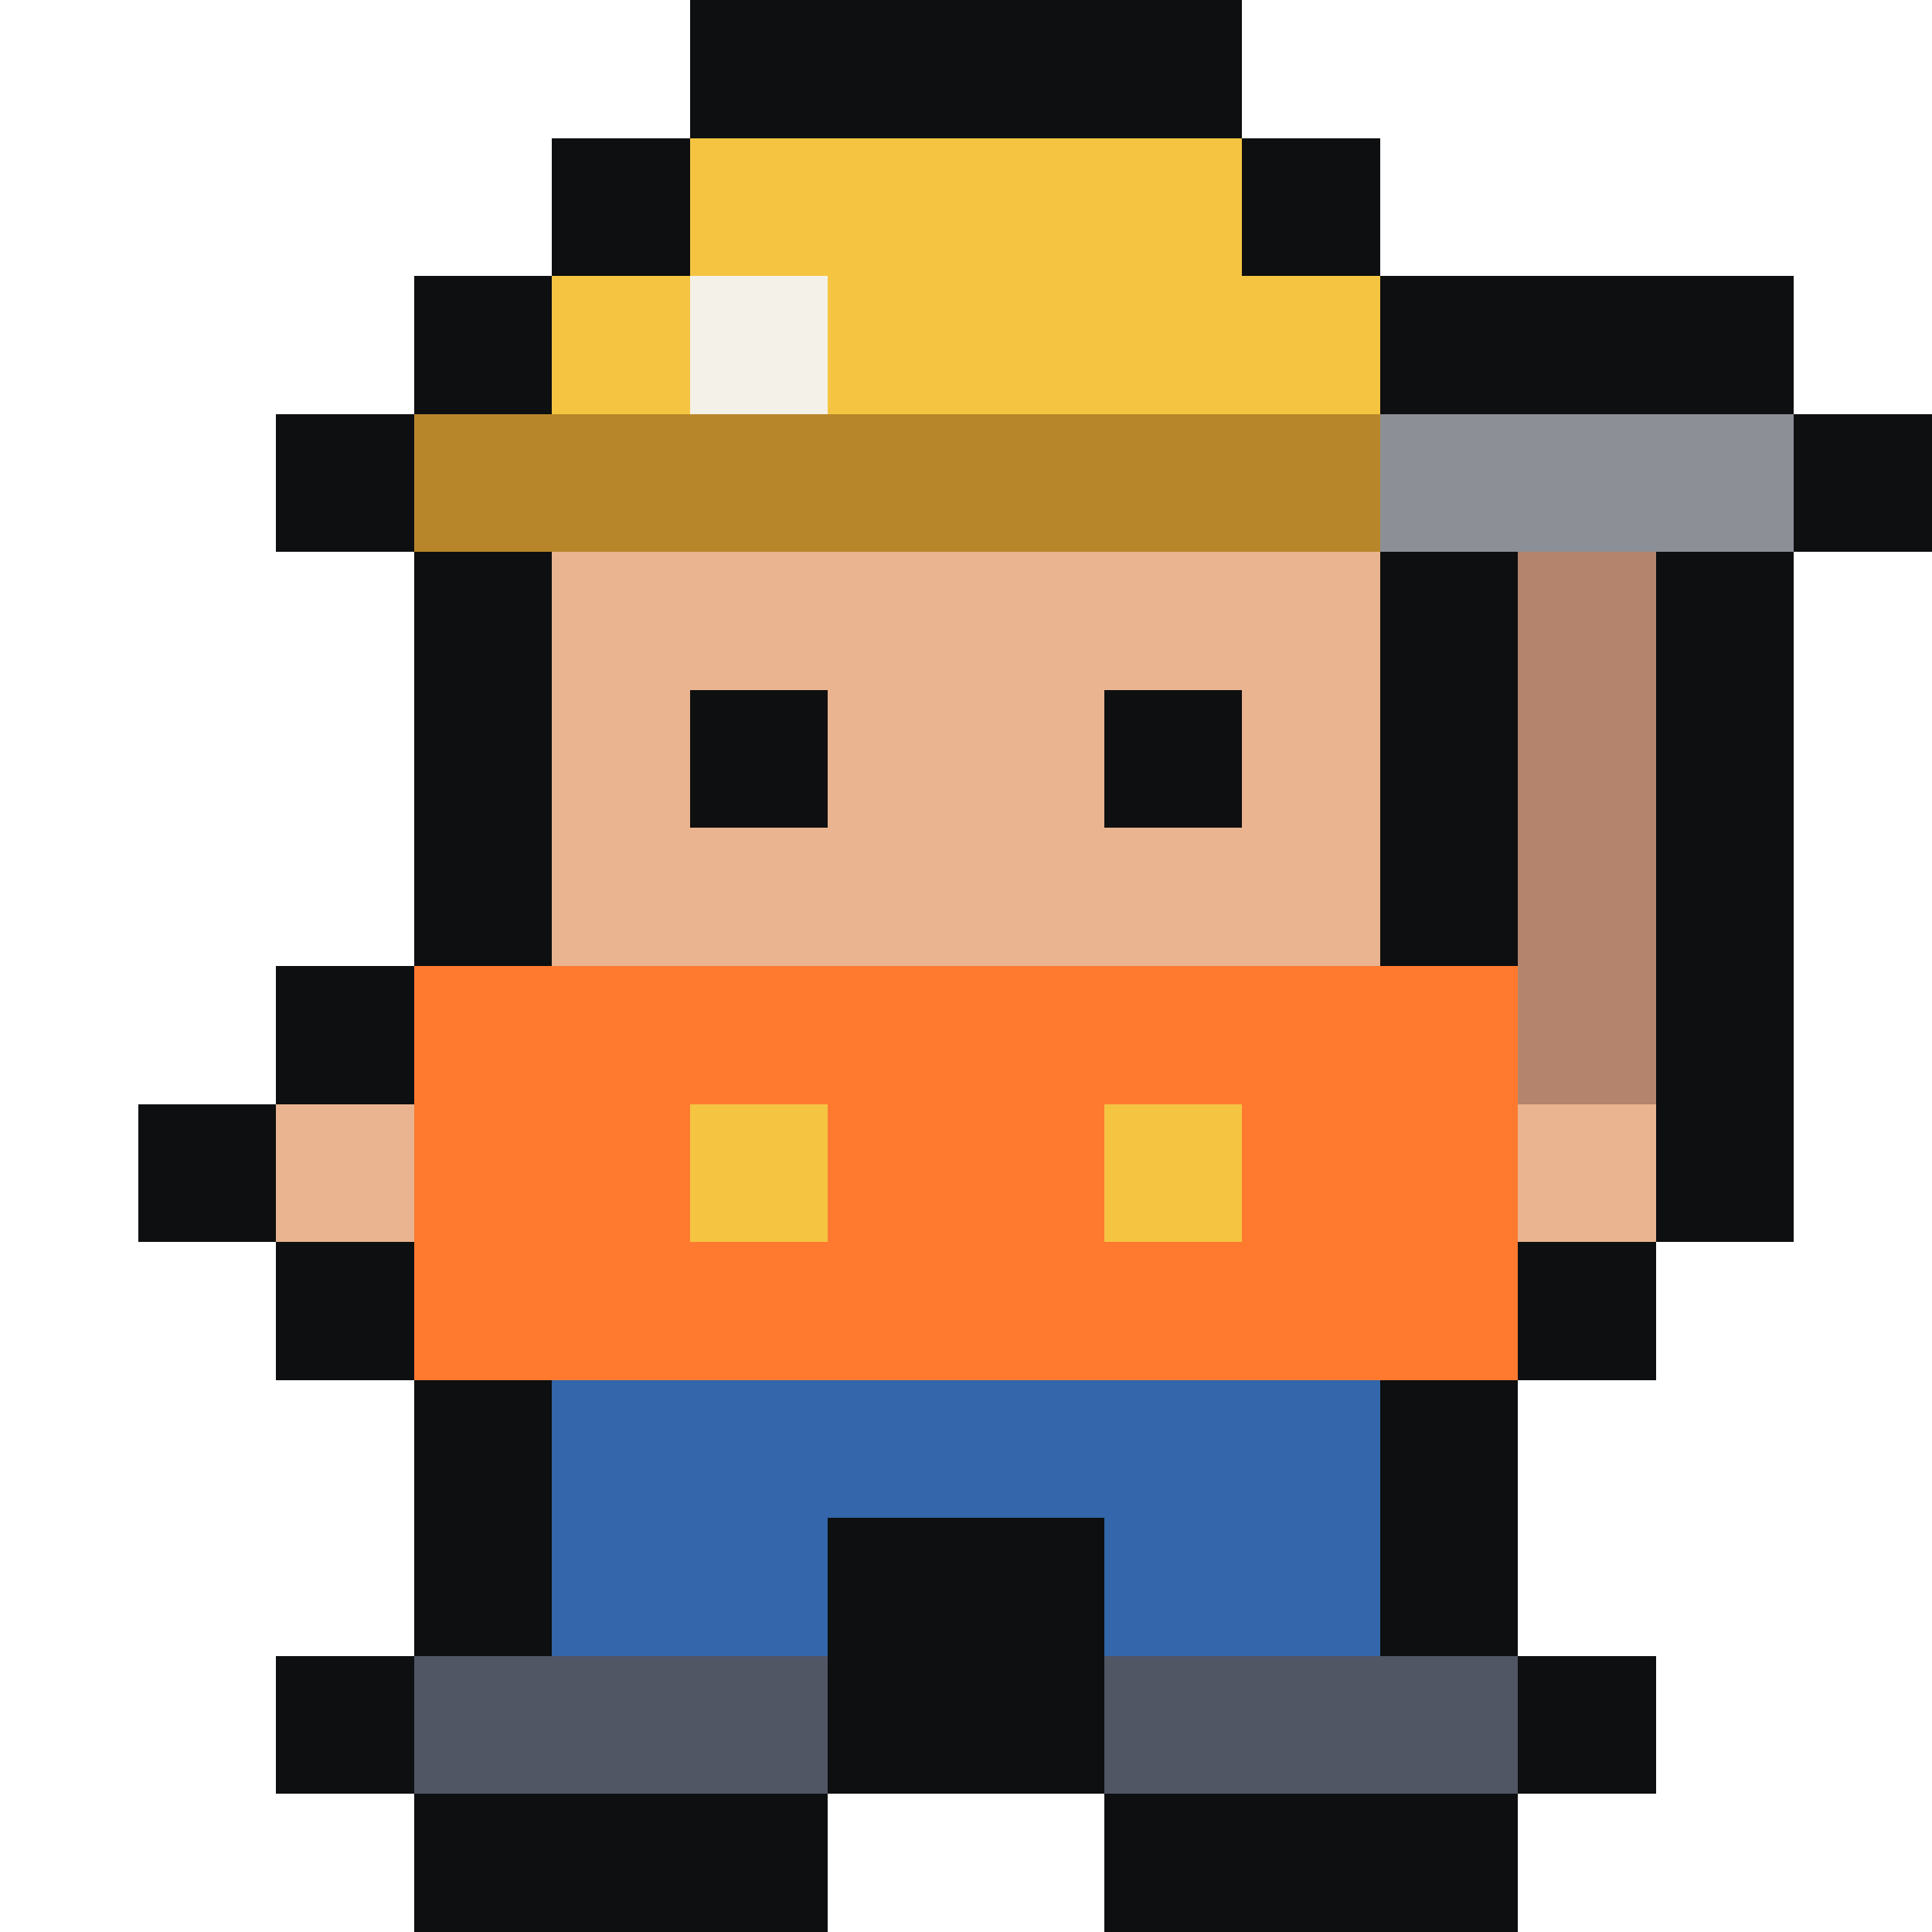
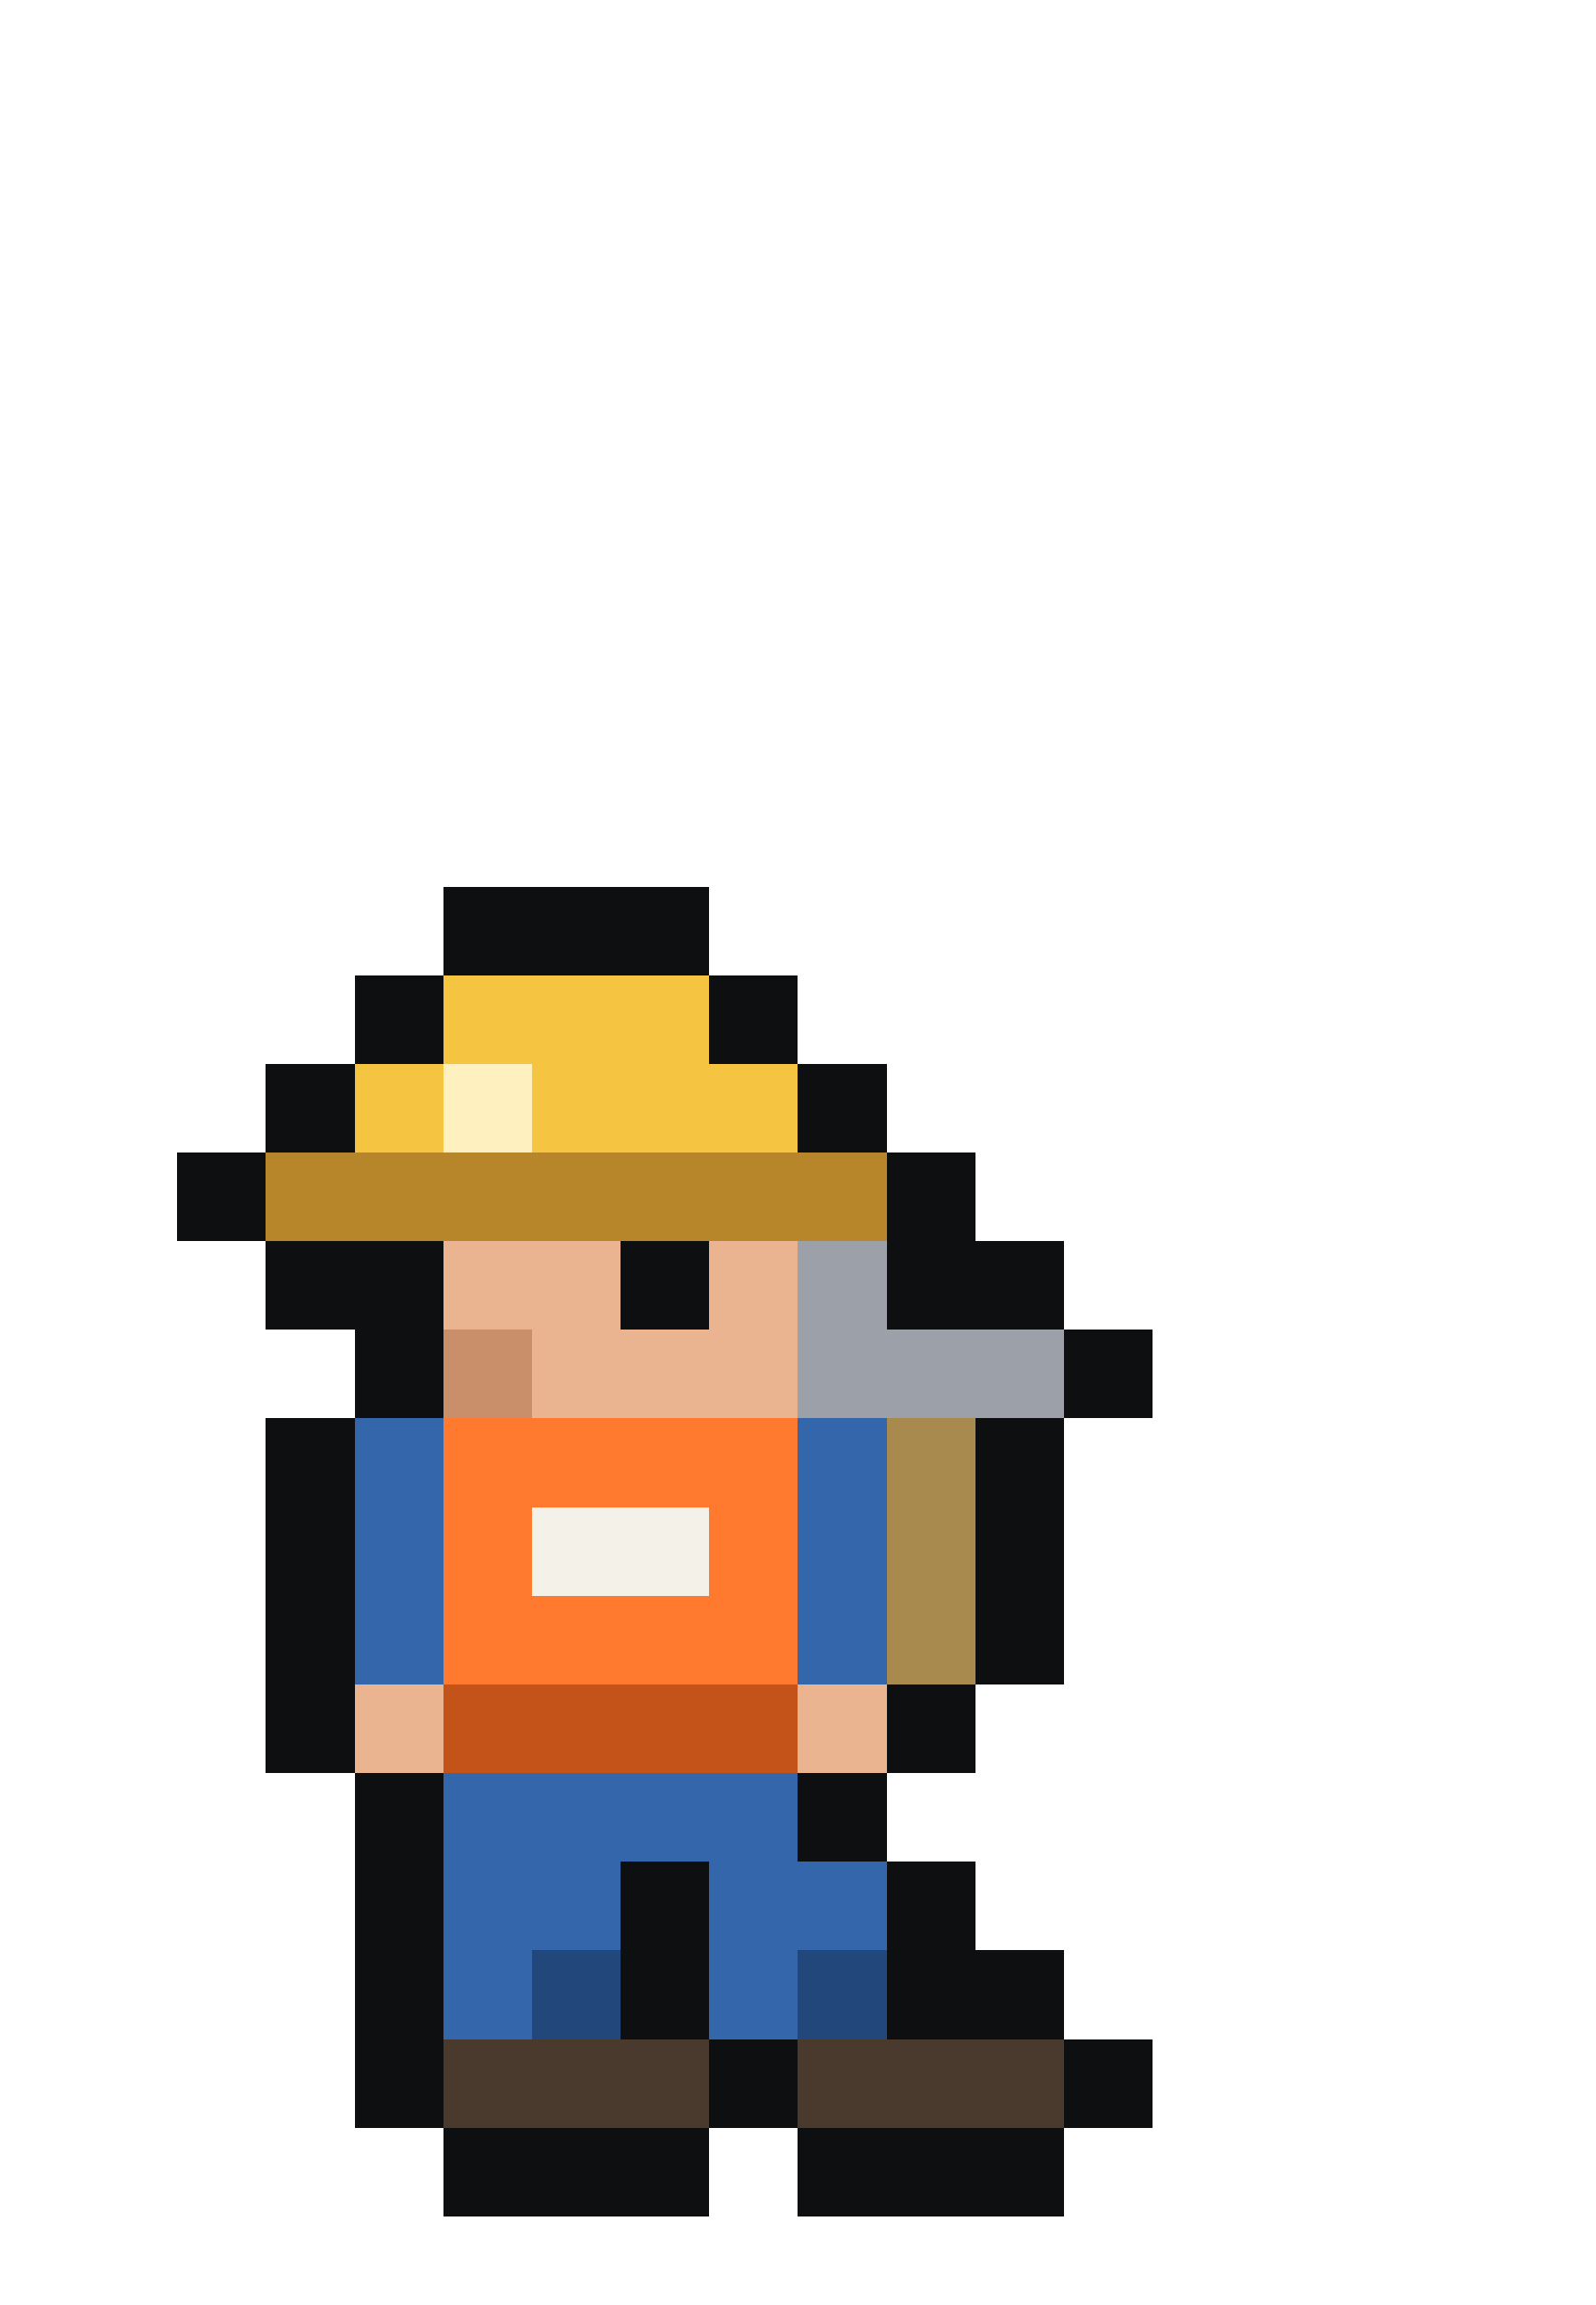
- <svg xmlns="http://www.w3.org/2000/svg" viewBox="0 0 14 14" shape-rendering="crispEdges">
-   <rect x="5" y="0" width="1" height="1" fill="#0E0F11" />
-   <rect x="6" y="0" width="1" height="1" fill="#0E0F11" />
-   <rect x="7" y="0" width="1" height="1" fill="#0E0F11" />
-   <rect x="8" y="0" width="1" height="1" fill="#0E0F11" />
-   <rect x="4" y="1" width="1" height="1" fill="#0E0F11" />
-   <rect x="5" y="1" width="1" height="1" fill="#F5C542" />
-   <rect x="6" y="1" width="1" height="1" fill="#F5C542" />
-   <rect x="7" y="1" width="1" height="1" fill="#F5C542" />
-   <rect x="8" y="1" width="1" height="1" fill="#F5C542" />
-   <rect x="9" y="1" width="1" height="1" fill="#0E0F11" />
-   <rect x="3" y="2" width="1" height="1" fill="#0E0F11" />
-   <rect x="4" y="2" width="1" height="1" fill="#F5C542" />
-   <rect x="5" y="2" width="1" height="1" fill="#F4F1E8" />
-   <rect x="6" y="2" width="1" height="1" fill="#F5C542" />
-   <rect x="7" y="2" width="1" height="1" fill="#F5C542" />
-   <rect x="8" y="2" width="1" height="1" fill="#F5C542" />
-   <rect x="9" y="2" width="1" height="1" fill="#F5C542" />
-   <rect x="10" y="2" width="1" height="1" fill="#0E0F11" />
-   <rect x="11" y="2" width="1" height="1" fill="#0E0F11" />
-   <rect x="12" y="2" width="1" height="1" fill="#0E0F11" />
-   <rect x="2" y="3" width="1" height="1" fill="#0E0F11" />
-   <rect x="3" y="3" width="1" height="1" fill="#B8862A" />
-   <rect x="4" y="3" width="1" height="1" fill="#B8862A" />
-   <rect x="5" y="3" width="1" height="1" fill="#B8862A" />
-   <rect x="6" y="3" width="1" height="1" fill="#B8862A" />
-   <rect x="7" y="3" width="1" height="1" fill="#B8862A" />
-   <rect x="8" y="3" width="1" height="1" fill="#B8862A" />
-   <rect x="9" y="3" width="1" height="1" fill="#B8862A" />
-   <rect x="10" y="3" width="1" height="1" fill="#8C8F96" />
-   <rect x="11" y="3" width="1" height="1" fill="#8C8F96" />
-   <rect x="12" y="3" width="1" height="1" fill="#8C8F96" />
-   <rect x="13" y="3" width="1" height="1" fill="#0E0F11" />
-   <rect x="3" y="4" width="1" height="1" fill="#0E0F11" />
-   <rect x="4" y="4" width="1" height="1" fill="#E9B48F" />
-   <rect x="5" y="4" width="1" height="1" fill="#E9B48F" />
-   <rect x="6" y="4" width="1" height="1" fill="#E9B48F" />
-   <rect x="7" y="4" width="1" height="1" fill="#E9B48F" />
-   <rect x="8" y="4" width="1" height="1" fill="#E9B48F" />
-   <rect x="9" y="4" width="1" height="1" fill="#E9B48F" />
-   <rect x="10" y="4" width="1" height="1" fill="#0E0F11" />
-   <rect x="11" y="4" width="1" height="1" fill="#B4846C" />
-   <rect x="12" y="4" width="1" height="1" fill="#0E0F11" />
-   <rect x="3" y="5" width="1" height="1" fill="#0E0F11" />
-   <rect x="4" y="5" width="1" height="1" fill="#E9B48F" />
-   <rect x="5" y="5" width="1" height="1" fill="#0E0F11" />
-   <rect x="6" y="5" width="1" height="1" fill="#E9B48F" />
-   <rect x="7" y="5" width="1" height="1" fill="#E9B48F" />
-   <rect x="8" y="5" width="1" height="1" fill="#0E0F11" />
-   <rect x="9" y="5" width="1" height="1" fill="#E9B48F" />
-   <rect x="10" y="5" width="1" height="1" fill="#0E0F11" />
-   <rect x="11" y="5" width="1" height="1" fill="#B4846C" />
-   <rect x="12" y="5" width="1" height="1" fill="#0E0F11" />
-   <rect x="3" y="6" width="1" height="1" fill="#0E0F11" />
-   <rect x="4" y="6" width="1" height="1" fill="#E9B48F" />
-   <rect x="5" y="6" width="1" height="1" fill="#E9B48F" />
-   <rect x="6" y="6" width="1" height="1" fill="#E9B48F" />
-   <rect x="7" y="6" width="1" height="1" fill="#E9B48F" />
-   <rect x="8" y="6" width="1" height="1" fill="#E9B48F" />
-   <rect x="9" y="6" width="1" height="1" fill="#E9B48F" />
-   <rect x="10" y="6" width="1" height="1" fill="#0E0F11" />
-   <rect x="11" y="6" width="1" height="1" fill="#B4846C" />
-   <rect x="12" y="6" width="1" height="1" fill="#0E0F11" />
-   <rect x="2" y="7" width="1" height="1" fill="#0E0F11" />
-   <rect x="3" y="7" width="1" height="1" fill="#FF7A2F" />
-   <rect x="4" y="7" width="1" height="1" fill="#FF7A2F" />
-   <rect x="5" y="7" width="1" height="1" fill="#FF7A2F" />
-   <rect x="6" y="7" width="1" height="1" fill="#FF7A2F" />
-   <rect x="7" y="7" width="1" height="1" fill="#FF7A2F" />
-   <rect x="8" y="7" width="1" height="1" fill="#FF7A2F" />
-   <rect x="9" y="7" width="1" height="1" fill="#FF7A2F" />
-   <rect x="10" y="7" width="1" height="1" fill="#FF7A2F" />
-   <rect x="11" y="7" width="1" height="1" fill="#B4846C" />
-   <rect x="12" y="7" width="1" height="1" fill="#0E0F11" />
-   <rect x="1" y="8" width="1" height="1" fill="#0E0F11" />
-   <rect x="2" y="8" width="1" height="1" fill="#E9B48F" />
-   <rect x="3" y="8" width="1" height="1" fill="#FF7A2F" />
-   <rect x="4" y="8" width="1" height="1" fill="#FF7A2F" />
-   <rect x="5" y="8" width="1" height="1" fill="#F5C542" />
-   <rect x="6" y="8" width="1" height="1" fill="#FF7A2F" />
-   <rect x="7" y="8" width="1" height="1" fill="#FF7A2F" />
-   <rect x="8" y="8" width="1" height="1" fill="#F5C542" />
-   <rect x="9" y="8" width="1" height="1" fill="#FF7A2F" />
-   <rect x="10" y="8" width="1" height="1" fill="#FF7A2F" />
-   <rect x="11" y="8" width="1" height="1" fill="#E9B48F" />
-   <rect x="12" y="8" width="1" height="1" fill="#0E0F11" />
-   <rect x="2" y="9" width="1" height="1" fill="#0E0F11" />
-   <rect x="3" y="9" width="1" height="1" fill="#FF7A2F" />
-   <rect x="4" y="9" width="1" height="1" fill="#FF7A2F" />
-   <rect x="5" y="9" width="1" height="1" fill="#FF7A2F" />
-   <rect x="6" y="9" width="1" height="1" fill="#FF7A2F" />
-   <rect x="7" y="9" width="1" height="1" fill="#FF7A2F" />
-   <rect x="8" y="9" width="1" height="1" fill="#FF7A2F" />
-   <rect x="9" y="9" width="1" height="1" fill="#FF7A2F" />
-   <rect x="10" y="9" width="1" height="1" fill="#FF7A2F" />
-   <rect x="11" y="9" width="1" height="1" fill="#0E0F11" />
-   <rect x="3" y="10" width="1" height="1" fill="#0E0F11" />
-   <rect x="4" y="10" width="1" height="1" fill="#3366AA" />
-   <rect x="5" y="10" width="1" height="1" fill="#3366AA" />
-   <rect x="6" y="10" width="1" height="1" fill="#3366AA" />
-   <rect x="7" y="10" width="1" height="1" fill="#3366AA" />
-   <rect x="8" y="10" width="1" height="1" fill="#3366AA" />
-   <rect x="9" y="10" width="1" height="1" fill="#3366AA" />
-   <rect x="10" y="10" width="1" height="1" fill="#0E0F11" />
-   <rect x="3" y="11" width="1" height="1" fill="#0E0F11" />
-   <rect x="4" y="11" width="1" height="1" fill="#3366AA" />
-   <rect x="5" y="11" width="1" height="1" fill="#3366AA" />
-   <rect x="6" y="11" width="1" height="1" fill="#0E0F11" />
-   <rect x="7" y="11" width="1" height="1" fill="#0E0F11" />
-   <rect x="8" y="11" width="1" height="1" fill="#3366AA" />
-   <rect x="9" y="11" width="1" height="1" fill="#3366AA" />
-   <rect x="10" y="11" width="1" height="1" fill="#0E0F11" />
-   <rect x="2" y="12" width="1" height="1" fill="#0E0F11" />
-   <rect x="3" y="12" width="1" height="1" fill="#505664" />
-   <rect x="4" y="12" width="1" height="1" fill="#505664" />
-   <rect x="5" y="12" width="1" height="1" fill="#505664" />
-   <rect x="6" y="12" width="1" height="1" fill="#0E0F11" />
-   <rect x="7" y="12" width="1" height="1" fill="#0E0F11" />
-   <rect x="8" y="12" width="1" height="1" fill="#505664" />
-   <rect x="9" y="12" width="1" height="1" fill="#505664" />
-   <rect x="10" y="12" width="1" height="1" fill="#505664" />
-   <rect x="11" y="12" width="1" height="1" fill="#0E0F11" />
-   <rect x="3" y="13" width="1" height="1" fill="#0E0F11" />
-   <rect x="4" y="13" width="1" height="1" fill="#0E0F11" />
-   <rect x="5" y="13" width="1" height="1" fill="#0E0F11" />
-   <rect x="8" y="13" width="1" height="1" fill="#0E0F11" />
-   <rect x="9" y="13" width="1" height="1" fill="#0E0F11" />
+ <svg xmlns="http://www.w3.org/2000/svg" viewBox="0 0 18 26" shape-rendering="crispEdges">
+   <rect x="5" y="10" width="1" height="1" fill="#0E0F11" />
+   <rect x="6" y="10" width="1" height="1" fill="#0E0F11" />
+   <rect x="7" y="10" width="1" height="1" fill="#0E0F11" />
+   <rect x="4" y="11" width="1" height="1" fill="#0E0F11" />
+   <rect x="5" y="11" width="1" height="1" fill="#F5C542" />
+   <rect x="6" y="11" width="1" height="1" fill="#F5C542" />
+   <rect x="7" y="11" width="1" height="1" fill="#F5C542" />
+   <rect x="8" y="11" width="1" height="1" fill="#0E0F11" />
+   <rect x="3" y="12" width="1" height="1" fill="#0E0F11" />
+   <rect x="4" y="12" width="1" height="1" fill="#F5C542" />
+   <rect x="5" y="12" width="1" height="1" fill="#FFF0BF" />
+   <rect x="6" y="12" width="1" height="1" fill="#F5C542" />
+   <rect x="7" y="12" width="1" height="1" fill="#F5C542" />
+   <rect x="8" y="12" width="1" height="1" fill="#F5C542" />
+   <rect x="9" y="12" width="1" height="1" fill="#0E0F11" />
+   <rect x="2" y="13" width="1" height="1" fill="#0E0F11" />
+   <rect x="3" y="13" width="1" height="1" fill="#B8862A" />
+   <rect x="4" y="13" width="1" height="1" fill="#B8862A" />
+   <rect x="5" y="13" width="1" height="1" fill="#B8862A" />
+   <rect x="6" y="13" width="1" height="1" fill="#B8862A" />
+   <rect x="7" y="13" width="1" height="1" fill="#B8862A" />
+   <rect x="8" y="13" width="1" height="1" fill="#B8862A" />
+   <rect x="9" y="13" width="1" height="1" fill="#B8862A" />
  <rect x="10" y="13" width="1" height="1" fill="#0E0F11" />
+   <rect x="3" y="14" width="1" height="1" fill="#0E0F11" />
+   <rect x="4" y="14" width="1" height="1" fill="#0E0F11" />
+   <rect x="5" y="14" width="1" height="1" fill="#E9B48F" />
+   <rect x="6" y="14" width="1" height="1" fill="#E9B48F" />
+   <rect x="7" y="14" width="1" height="1" fill="#0E0F11" />
+   <rect x="8" y="14" width="1" height="1" fill="#E9B48F" />
+   <rect x="9" y="14" width="1" height="1" fill="#9CA0A8" />
+   <rect x="10" y="14" width="1" height="1" fill="#0E0F11" />
+   <rect x="11" y="14" width="1" height="1" fill="#0E0F11" />
+   <rect x="4" y="15" width="1" height="1" fill="#0E0F11" />
+   <rect x="5" y="15" width="1" height="1" fill="#C98F6B" />
+   <rect x="6" y="15" width="1" height="1" fill="#E9B48F" />
+   <rect x="7" y="15" width="1" height="1" fill="#E9B48F" />
+   <rect x="8" y="15" width="1" height="1" fill="#E9B48F" />
+   <rect x="9" y="15" width="1" height="1" fill="#9CA0A8" />
+   <rect x="10" y="15" width="1" height="1" fill="#9CA0A8" />
+   <rect x="11" y="15" width="1" height="1" fill="#9CA0A8" />
+   <rect x="12" y="15" width="1" height="1" fill="#0E0F11" />
+   <rect x="3" y="16" width="1" height="1" fill="#0E0F11" />
+   <rect x="4" y="16" width="1" height="1" fill="#3366AA" />
+   <rect x="5" y="16" width="1" height="1" fill="#FF7A2F" />
+   <rect x="6" y="16" width="1" height="1" fill="#FF7A2F" />
+   <rect x="7" y="16" width="1" height="1" fill="#FF7A2F" />
+   <rect x="8" y="16" width="1" height="1" fill="#FF7A2F" />
+   <rect x="9" y="16" width="1" height="1" fill="#3366AA" />
+   <rect x="10" y="16" width="1" height="1" fill="#A88A4E" />
+   <rect x="11" y="16" width="1" height="1" fill="#0E0F11" />
+   <rect x="3" y="17" width="1" height="1" fill="#0E0F11" />
+   <rect x="4" y="17" width="1" height="1" fill="#3366AA" />
+   <rect x="5" y="17" width="1" height="1" fill="#FF7A2F" />
+   <rect x="6" y="17" width="1" height="1" fill="#F4F1E8" />
+   <rect x="7" y="17" width="1" height="1" fill="#F4F1E8" />
+   <rect x="8" y="17" width="1" height="1" fill="#FF7A2F" />
+   <rect x="9" y="17" width="1" height="1" fill="#3366AA" />
+   <rect x="10" y="17" width="1" height="1" fill="#A88A4E" />
+   <rect x="11" y="17" width="1" height="1" fill="#0E0F11" />
+   <rect x="3" y="18" width="1" height="1" fill="#0E0F11" />
+   <rect x="4" y="18" width="1" height="1" fill="#3366AA" />
+   <rect x="5" y="18" width="1" height="1" fill="#FF7A2F" />
+   <rect x="6" y="18" width="1" height="1" fill="#FF7A2F" />
+   <rect x="7" y="18" width="1" height="1" fill="#FF7A2F" />
+   <rect x="8" y="18" width="1" height="1" fill="#FF7A2F" />
+   <rect x="9" y="18" width="1" height="1" fill="#3366AA" />
+   <rect x="10" y="18" width="1" height="1" fill="#A88A4E" />
+   <rect x="11" y="18" width="1" height="1" fill="#0E0F11" />
+   <rect x="3" y="19" width="1" height="1" fill="#0E0F11" />
+   <rect x="4" y="19" width="1" height="1" fill="#E9B48F" />
+   <rect x="5" y="19" width="1" height="1" fill="#C4531A" />
+   <rect x="6" y="19" width="1" height="1" fill="#C4531A" />
+   <rect x="7" y="19" width="1" height="1" fill="#C4531A" />
+   <rect x="8" y="19" width="1" height="1" fill="#C4531A" />
+   <rect x="9" y="19" width="1" height="1" fill="#E9B48F" />
+   <rect x="10" y="19" width="1" height="1" fill="#0E0F11" />
+   <rect x="4" y="20" width="1" height="1" fill="#0E0F11" />
+   <rect x="5" y="20" width="1" height="1" fill="#3366AA" />
+   <rect x="6" y="20" width="1" height="1" fill="#3366AA" />
+   <rect x="7" y="20" width="1" height="1" fill="#3366AA" />
+   <rect x="8" y="20" width="1" height="1" fill="#3366AA" />
+   <rect x="9" y="20" width="1" height="1" fill="#0E0F11" />
+   <rect x="4" y="21" width="1" height="1" fill="#0E0F11" />
+   <rect x="5" y="21" width="1" height="1" fill="#3366AA" />
+   <rect x="6" y="21" width="1" height="1" fill="#3366AA" />
+   <rect x="7" y="21" width="1" height="1" fill="#0E0F11" />
+   <rect x="8" y="21" width="1" height="1" fill="#3366AA" />
+   <rect x="9" y="21" width="1" height="1" fill="#3366AA" />
+   <rect x="10" y="21" width="1" height="1" fill="#0E0F11" />
+   <rect x="4" y="22" width="1" height="1" fill="#0E0F11" />
+   <rect x="5" y="22" width="1" height="1" fill="#3366AA" />
+   <rect x="6" y="22" width="1" height="1" fill="#22477A" />
+   <rect x="7" y="22" width="1" height="1" fill="#0E0F11" />
+   <rect x="8" y="22" width="1" height="1" fill="#3366AA" />
+   <rect x="9" y="22" width="1" height="1" fill="#22477A" />
+   <rect x="10" y="22" width="1" height="1" fill="#0E0F11" />
+   <rect x="11" y="22" width="1" height="1" fill="#0E0F11" />
+   <rect x="4" y="23" width="1" height="1" fill="#0E0F11" />
+   <rect x="5" y="23" width="1" height="1" fill="#4A3A2E" />
+   <rect x="6" y="23" width="1" height="1" fill="#4A3A2E" />
+   <rect x="7" y="23" width="1" height="1" fill="#4A3A2E" />
+   <rect x="8" y="23" width="1" height="1" fill="#0E0F11" />
+   <rect x="9" y="23" width="1" height="1" fill="#4A3A2E" />
+   <rect x="10" y="23" width="1" height="1" fill="#4A3A2E" />
+   <rect x="11" y="23" width="1" height="1" fill="#4A3A2E" />
+   <rect x="12" y="23" width="1" height="1" fill="#0E0F11" />
+   <rect x="5" y="24" width="1" height="1" fill="#0E0F11" />
+   <rect x="6" y="24" width="1" height="1" fill="#0E0F11" />
+   <rect x="7" y="24" width="1" height="1" fill="#0E0F11" />
+   <rect x="9" y="24" width="1" height="1" fill="#0E0F11" />
+   <rect x="10" y="24" width="1" height="1" fill="#0E0F11" />
+   <rect x="11" y="24" width="1" height="1" fill="#0E0F11" />
</svg>
